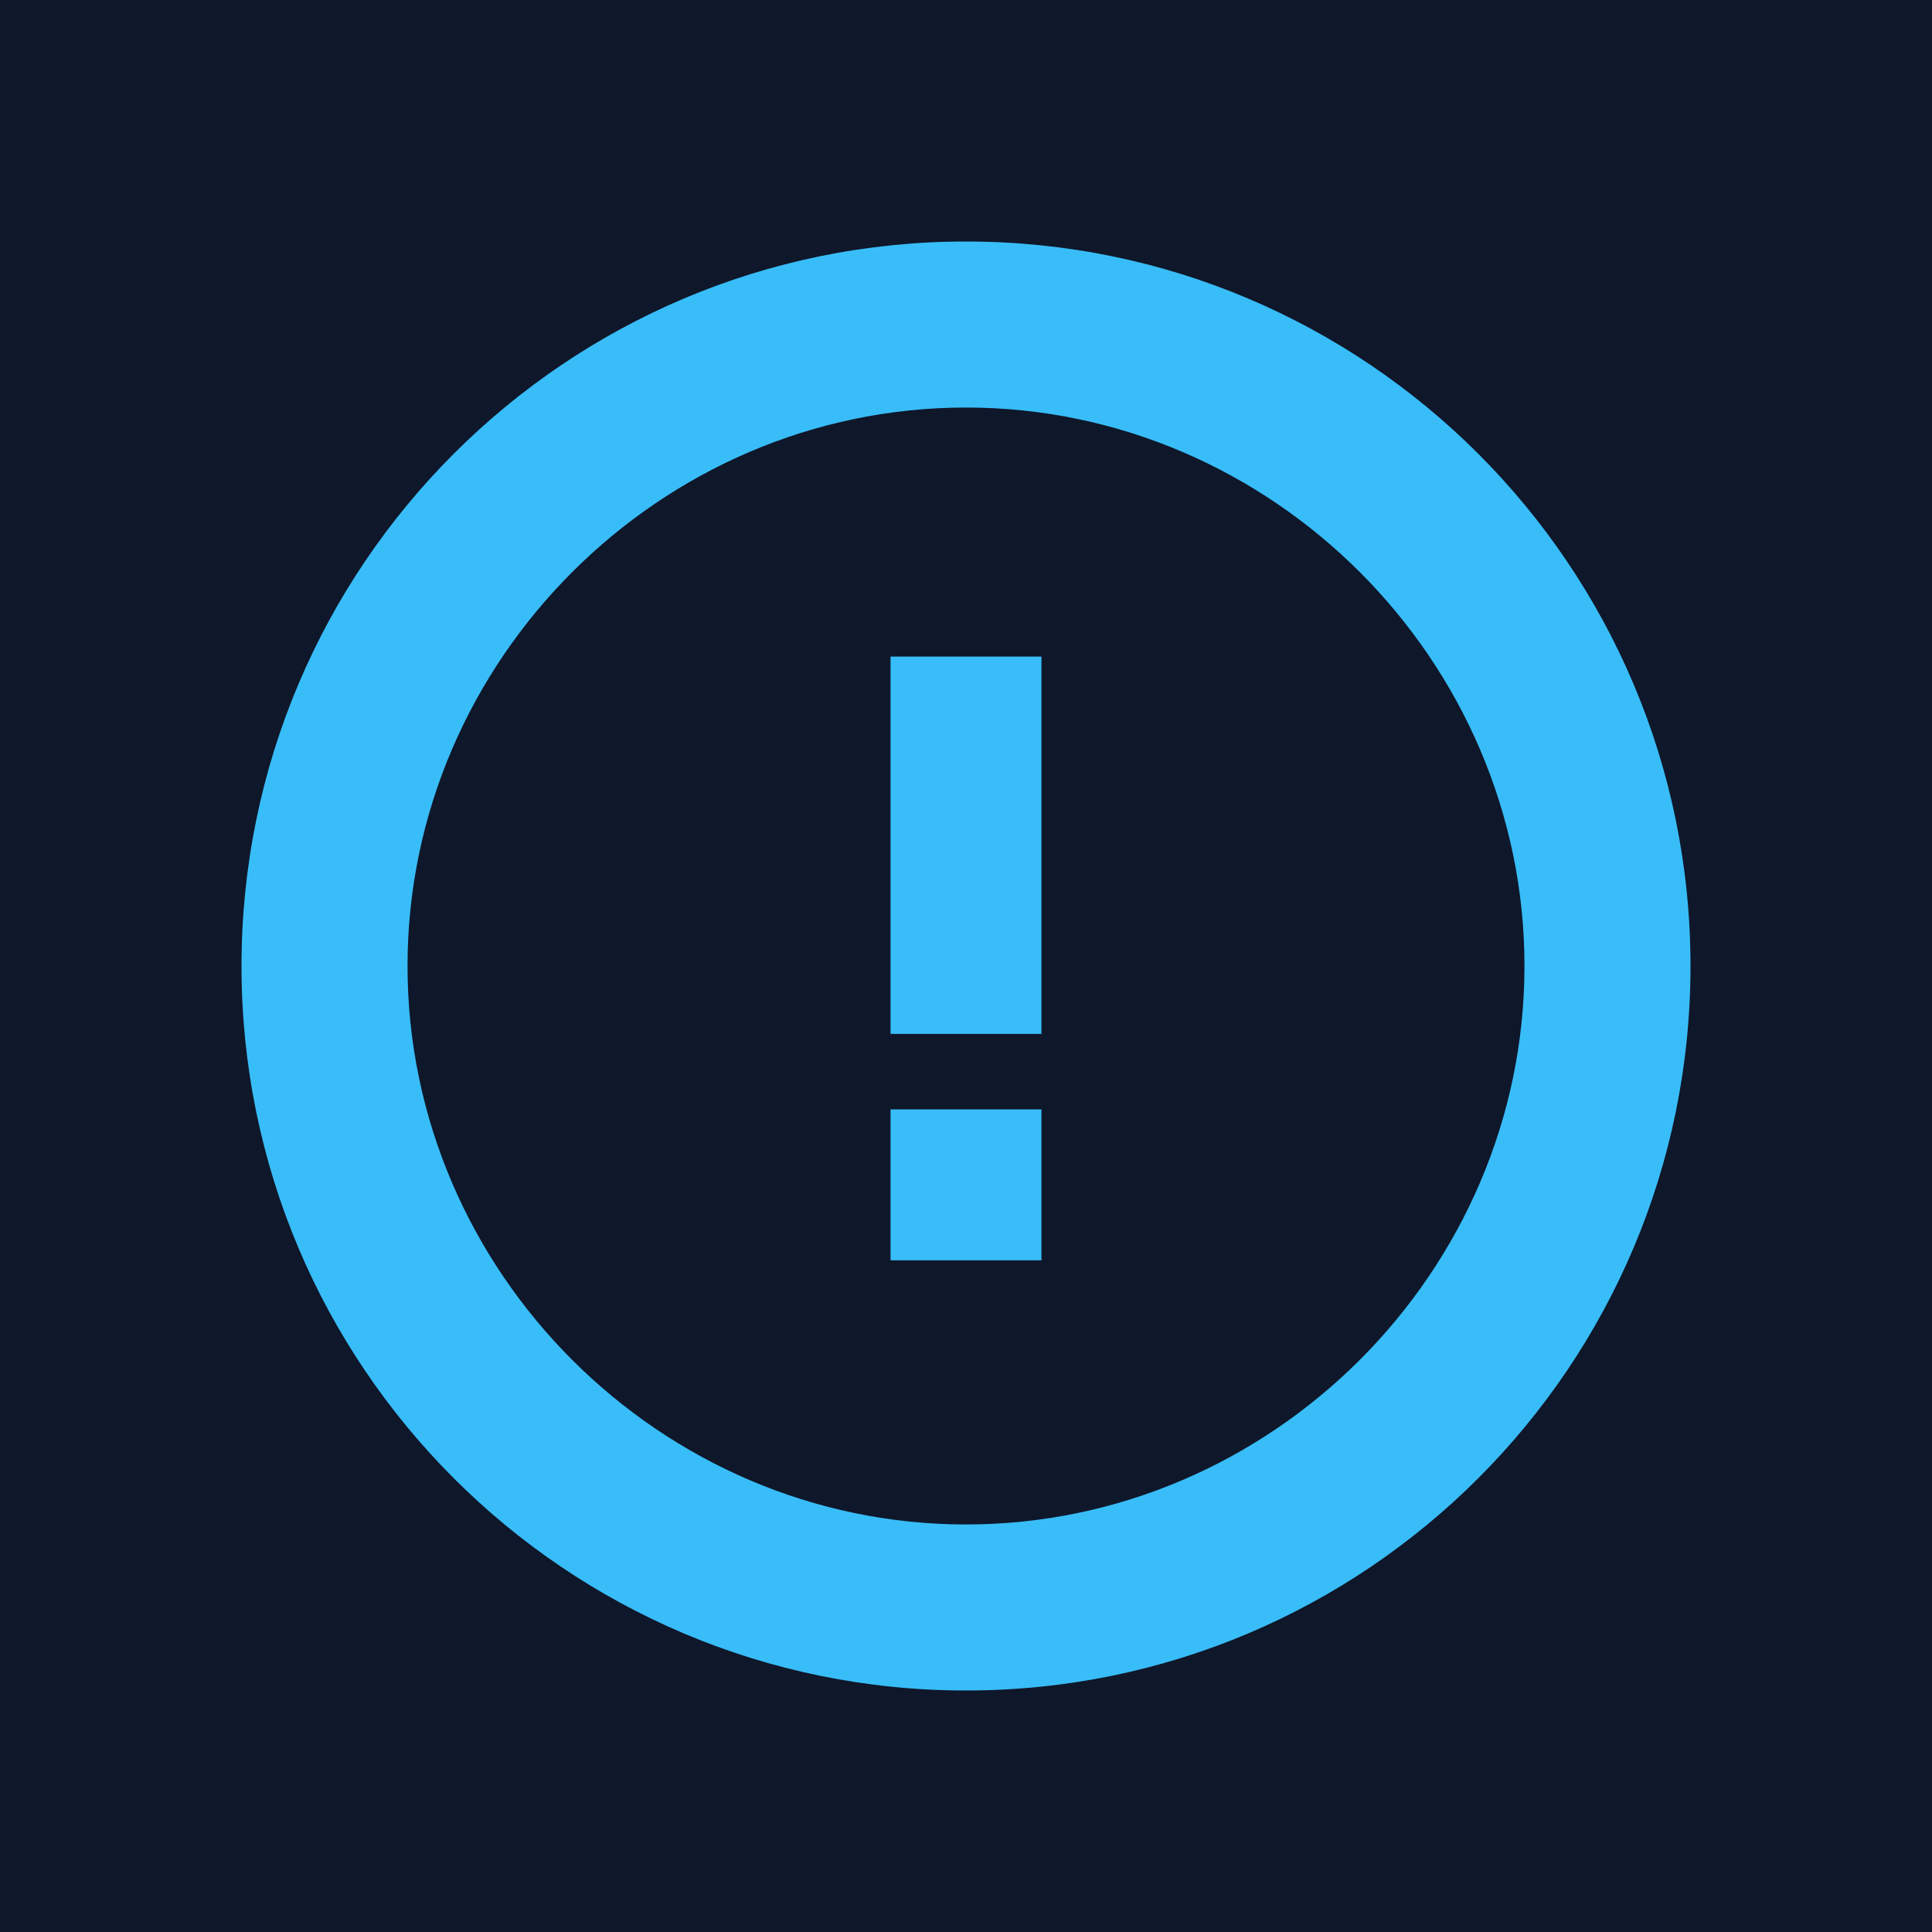
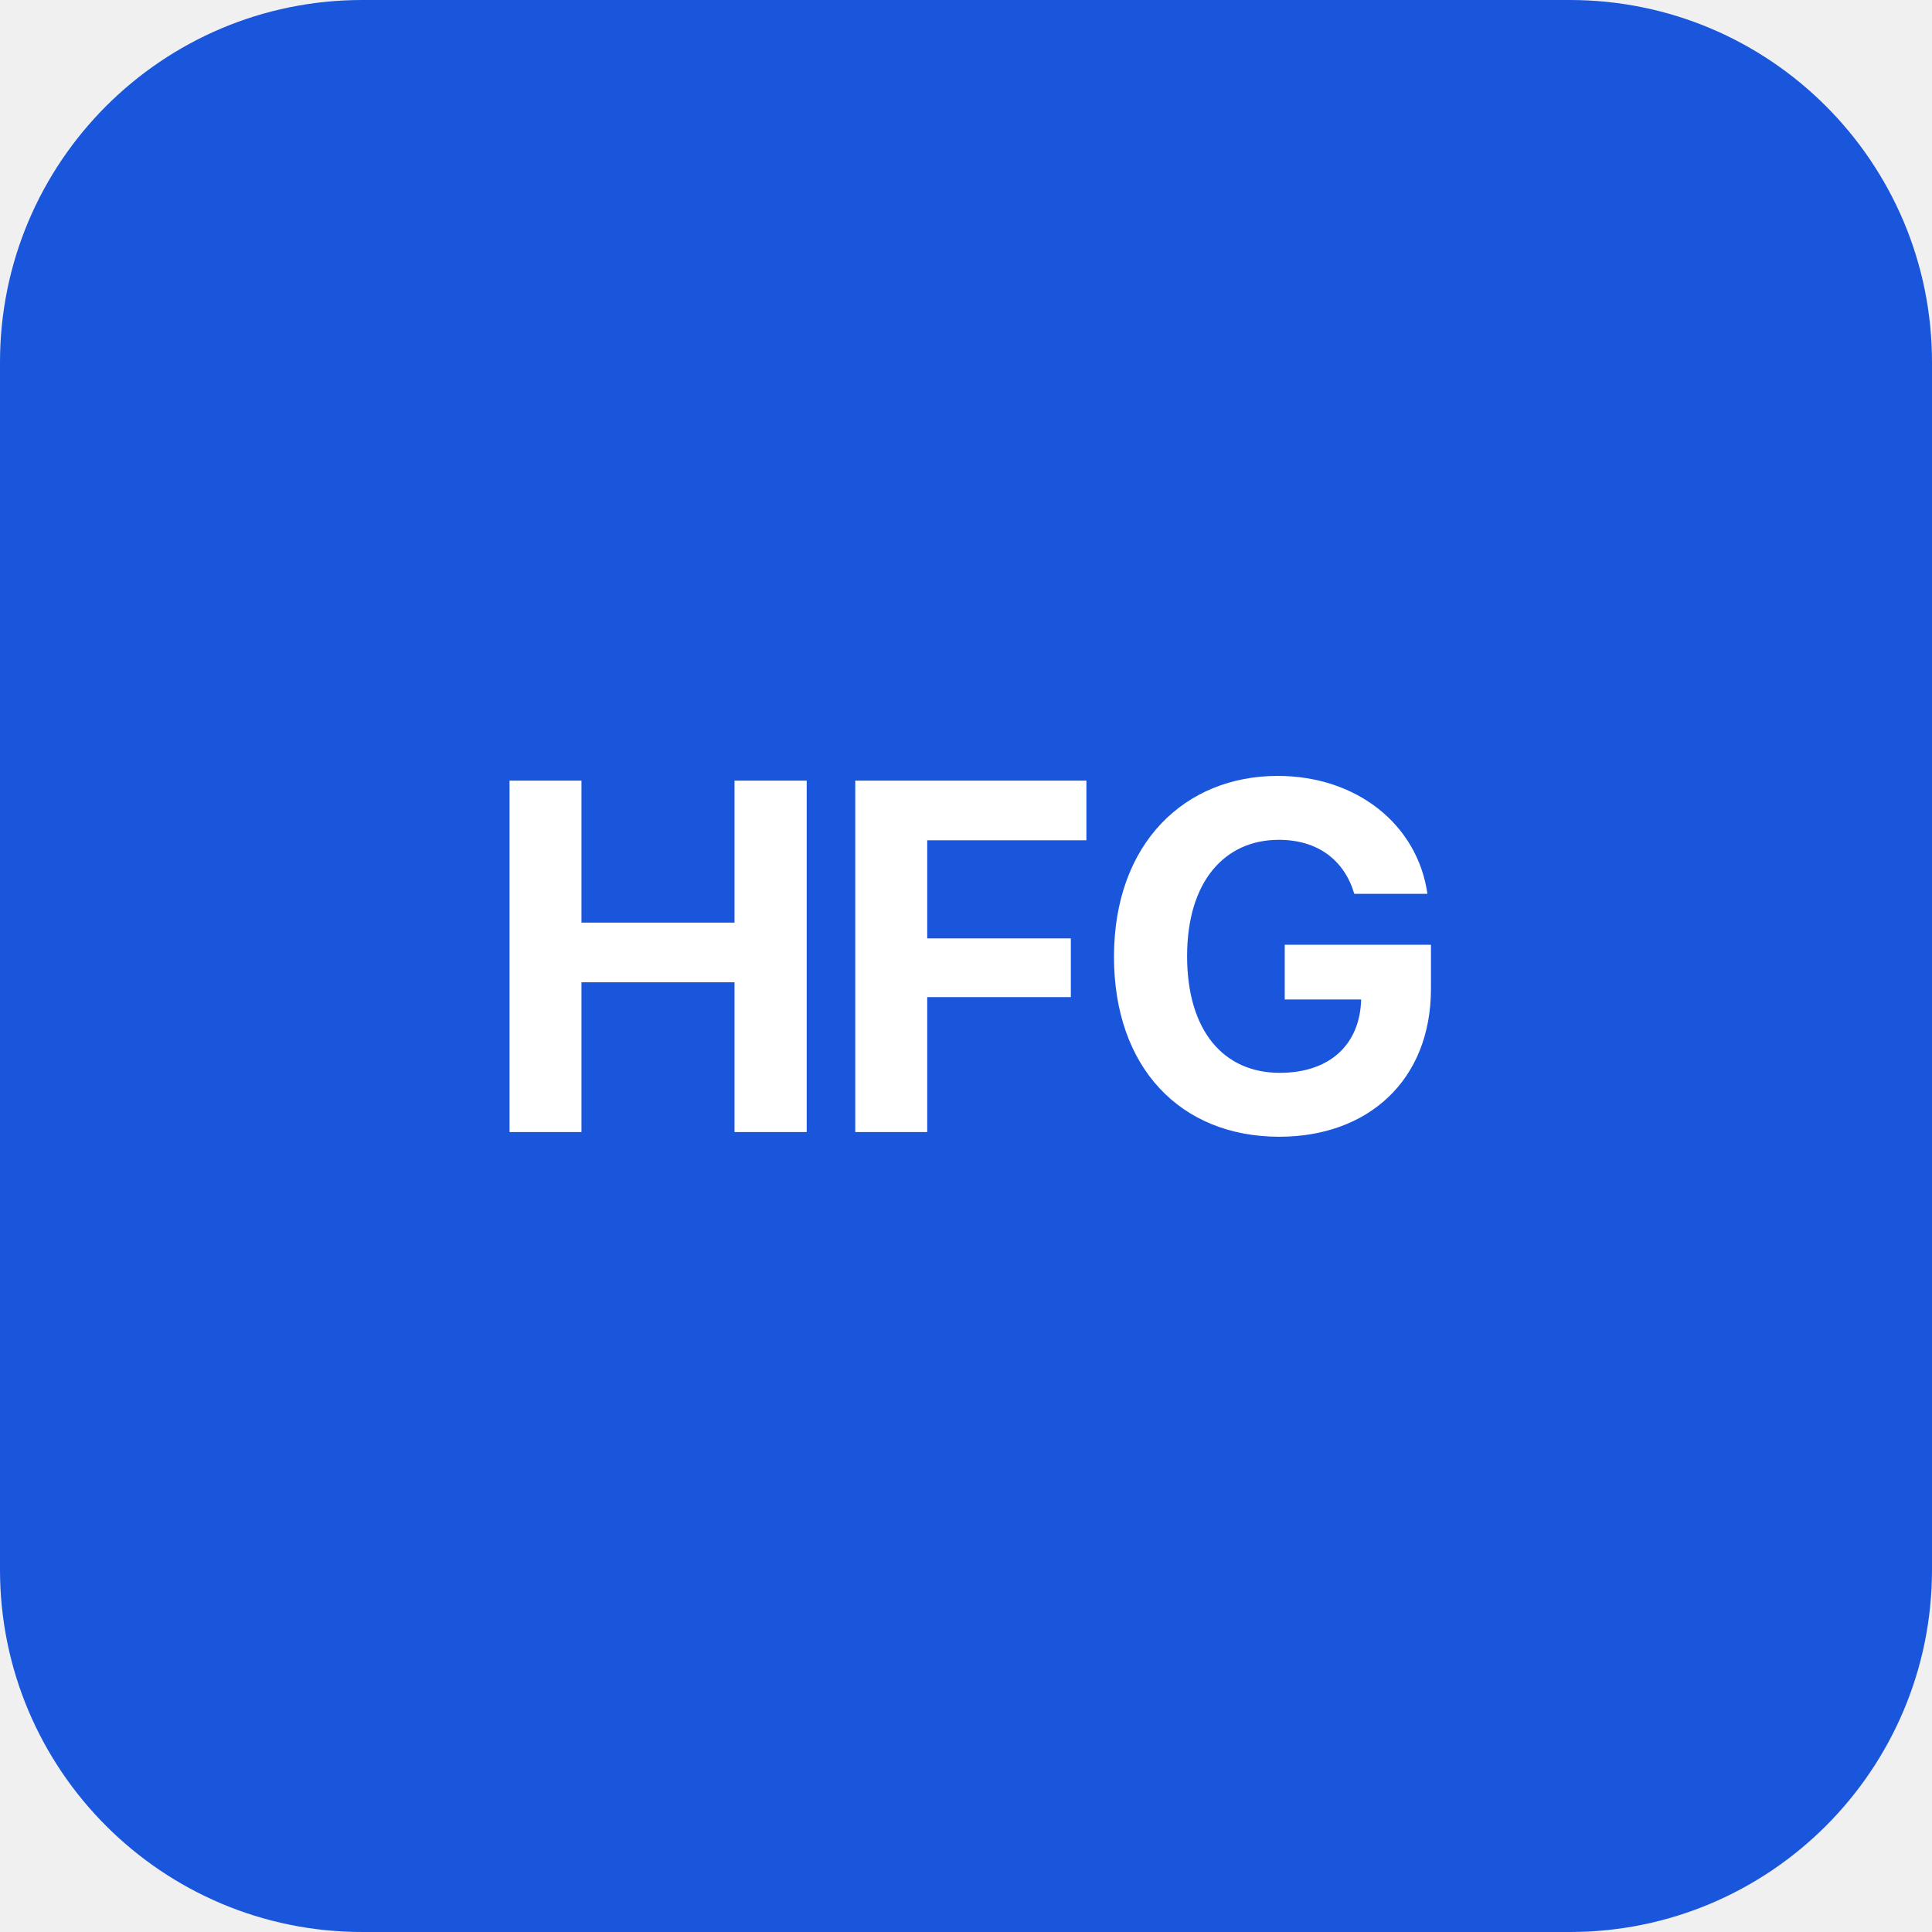
<svg xmlns="http://www.w3.org/2000/svg" viewBox="0 0 512 512">
-   <rect width="512" height="512" fill="#0f172a" />
-   <path d="M256 64C150 64 64 150 64 256s86 192 192 192 192-86 192-192S362 64 256 64zm0 340c-81 0-148-67-148-148S175 108 256 108s148 67 148 148-67 148-148 148zm-20-230h40v100h-40V174zm0 120h40v40h-40v-40z" fill="#38bdf8" />
+   <rect width="512" height="512" rx="96" fill="#1a56db" />
+   <text x="256" y="300" font-family="system-ui, -apple-system, sans-serif" font-size="128" font-weight="700" fill="#ffffff" text-anchor="middle" letter-spacing="-4">HFG</text>
</svg>
